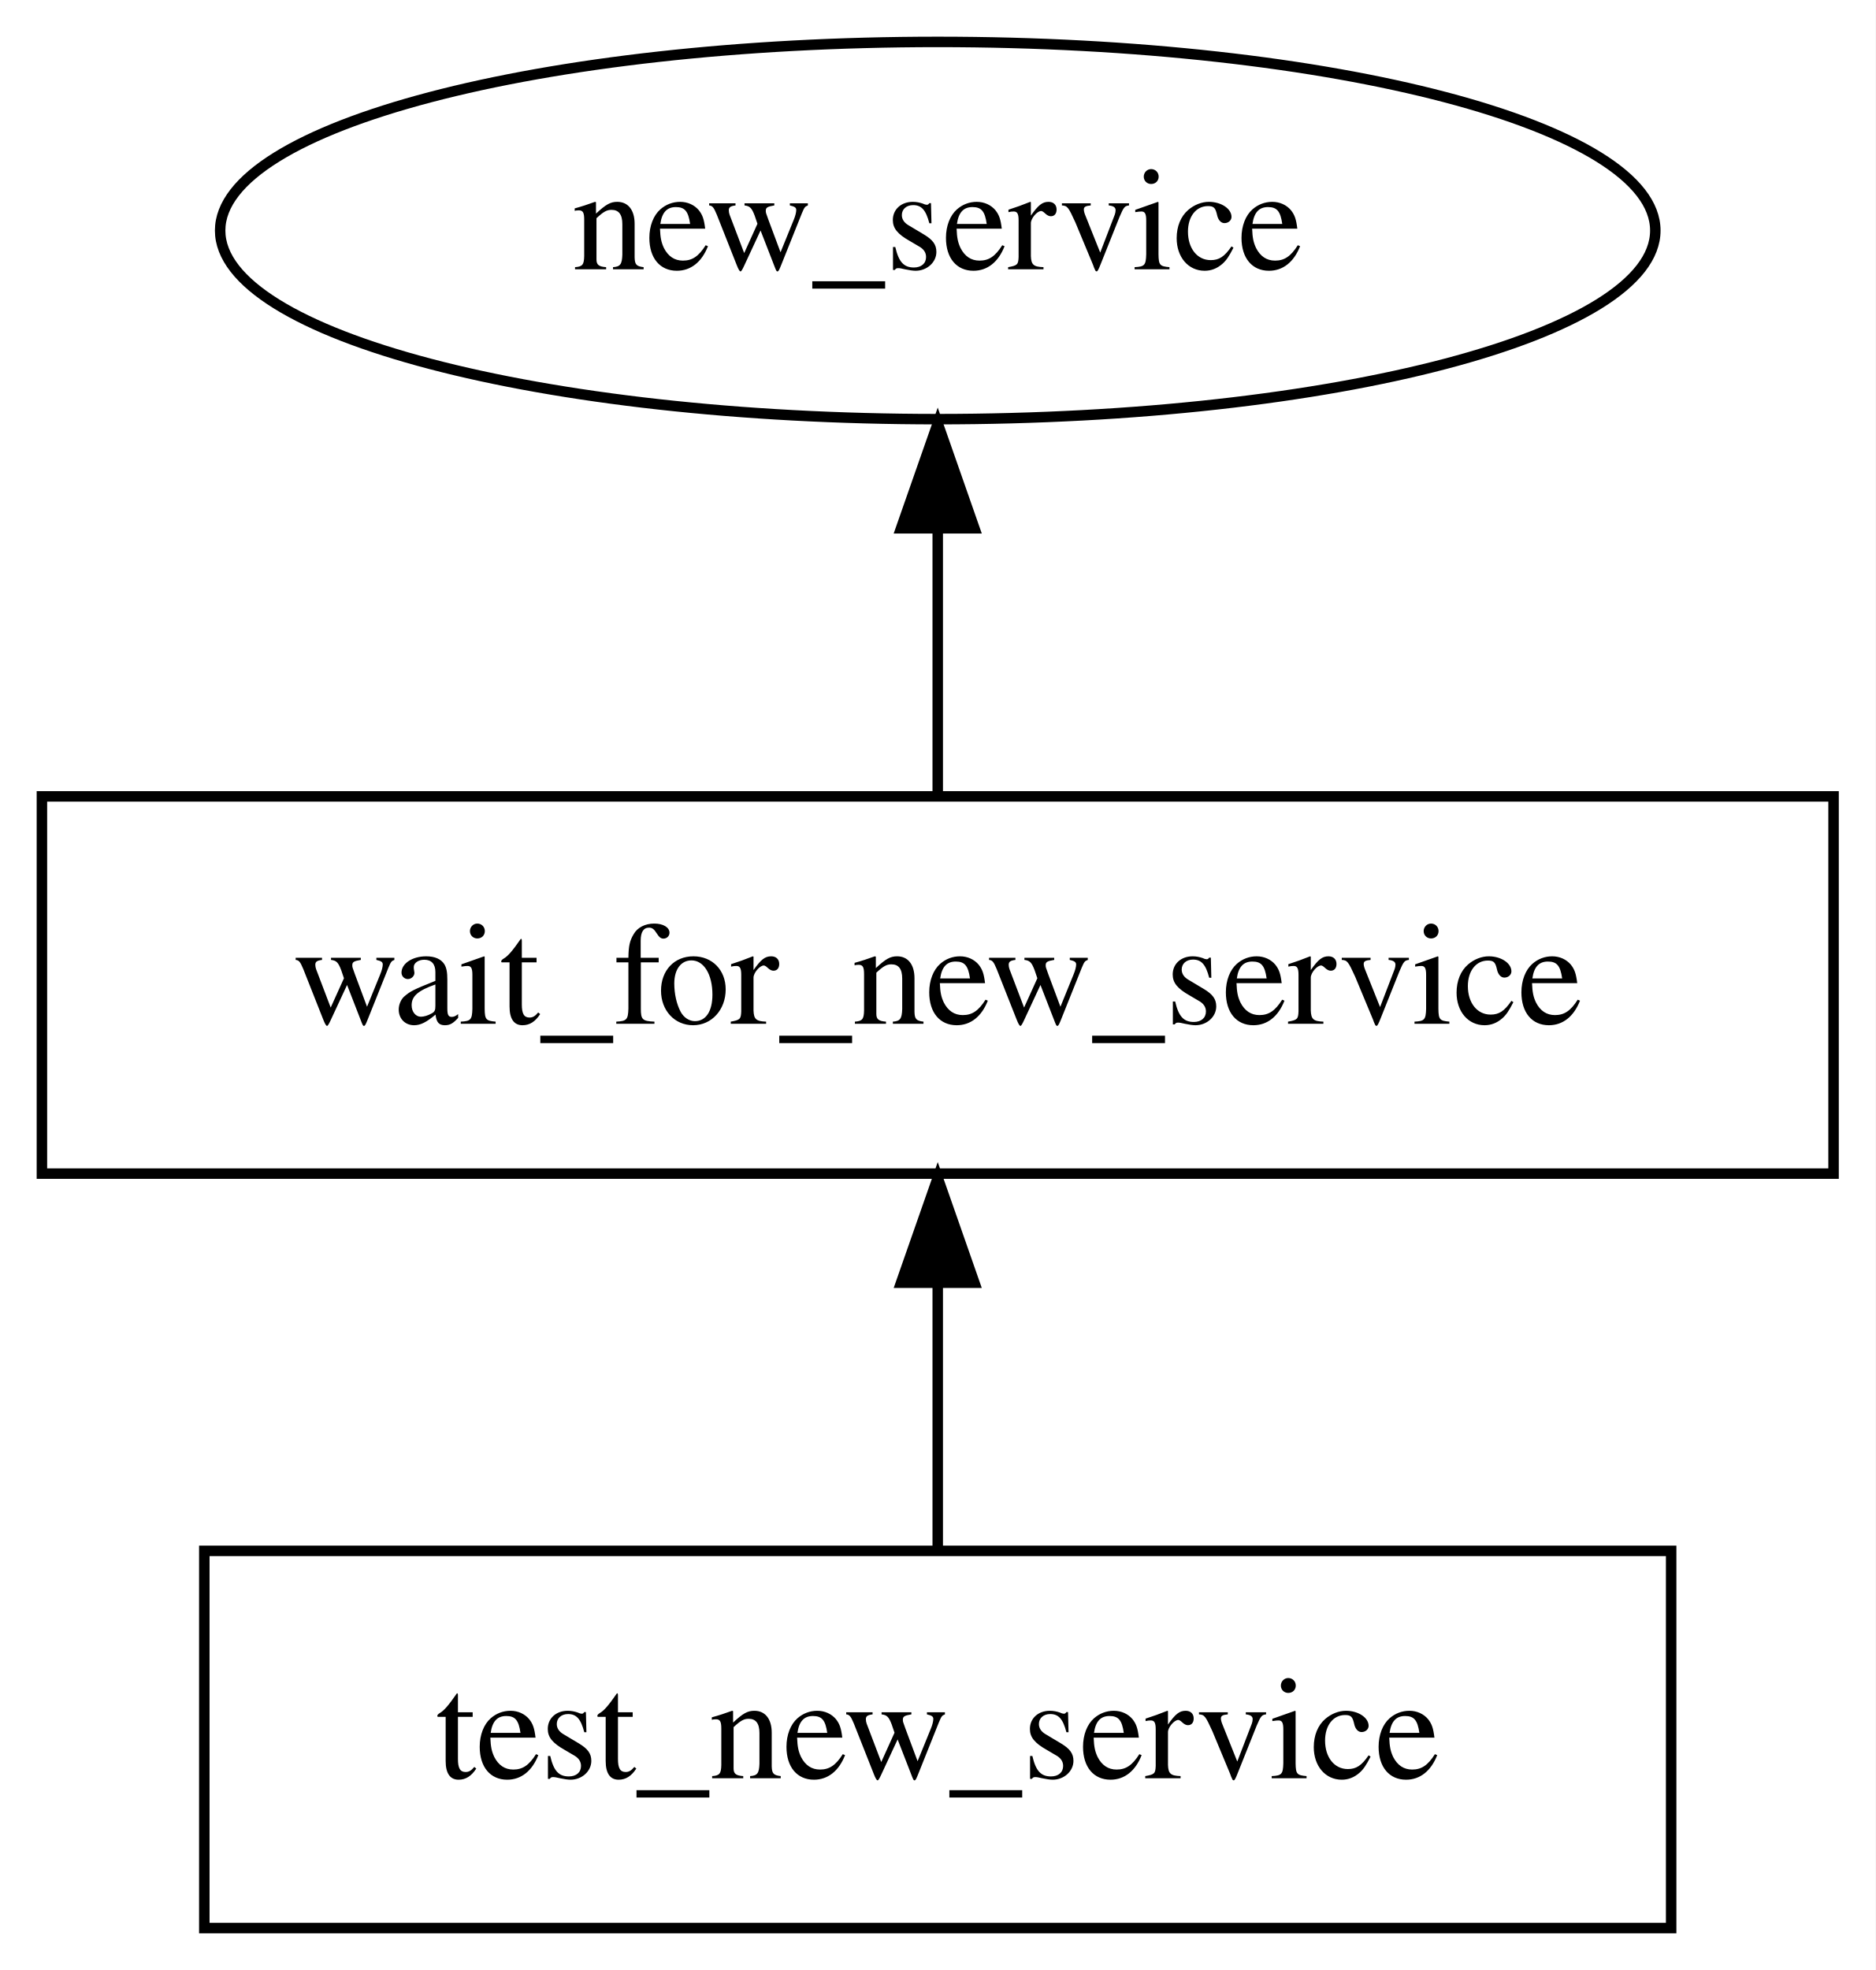
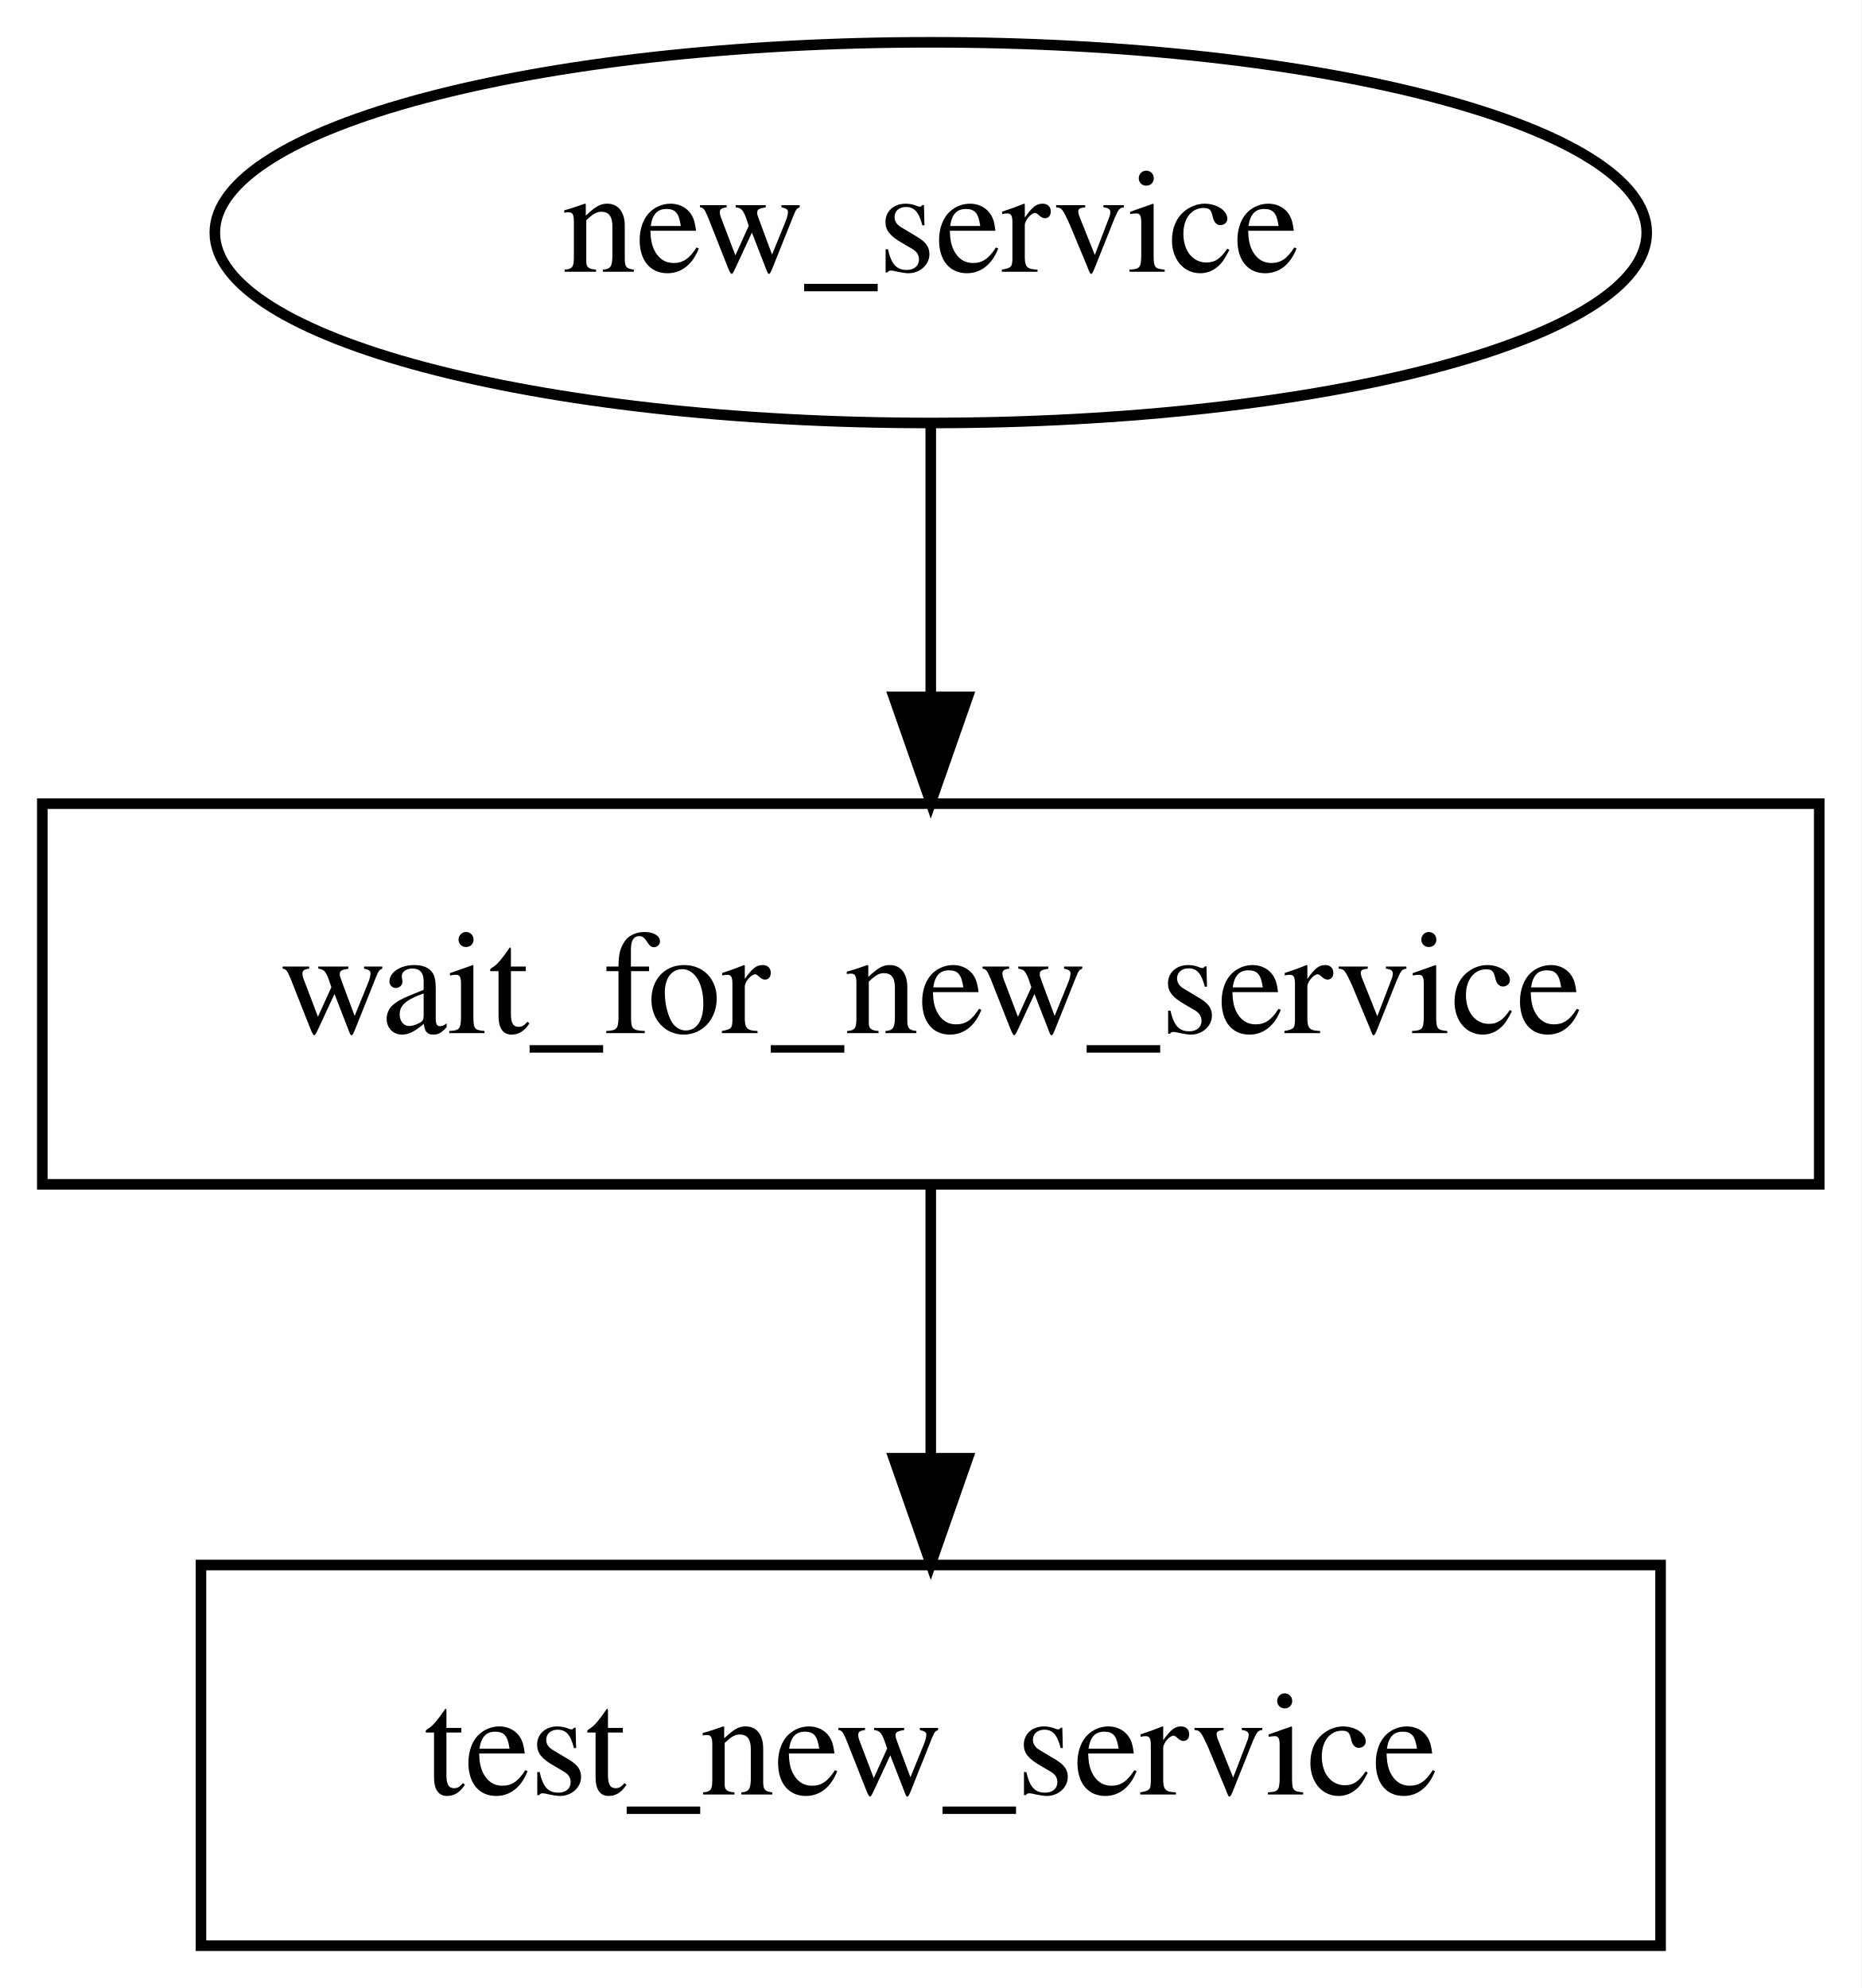
- <svg xmlns="http://www.w3.org/2000/svg" width="179pt" height="188pt" viewBox="0.00 0.00 179.00 188.00">
+ <svg xmlns="http://www.w3.org/2000/svg" width="176pt" height="188pt" viewBox="0.00 0.00 176.00 188.00">
  <g id="graph0" class="graph" transform="scale(1 1) rotate(0) translate(4 184)">
-     <polygon fill="#ffffff" stroke="transparent" points="-4,4 -4,-184 175,-184 175,4 -4,4" />
+     <polygon fill="white" stroke="transparent" points="-4,4 -4,-184 172,-184 172,4 -4,4" />
    <g id="node1" class="node">
-       <ellipse fill="none" stroke="#000000" cx="85.5" cy="-162" rx="68.489" ry="18" />
-       <text text-anchor="middle" x="85.5" y="-158.3" font-family="Times,serif" font-size="14.00" fill="#000000">new_service</text>
+       <ellipse fill="none" stroke="black" cx="84" cy="-162" rx="67.69" ry="18" />
+       <text text-anchor="middle" x="84" y="-158.3" font-family="Times,serif" font-size="14.00">new_service</text>
    </g>
    <g id="node2" class="node">
-       <polygon fill="none" stroke="#000000" points="171,-108 0,-108 0,-72 171,-72 171,-108" />
-       <text text-anchor="middle" x="85.5" y="-86.3" font-family="Times,serif" font-size="14.00" fill="#000000">wait_for_new_service</text>
+       <polygon fill="none" stroke="black" points="168,-108 0,-108 0,-72 168,-72 168,-108" />
+       <text text-anchor="middle" x="84" y="-86.3" font-family="Times,serif" font-size="14.00">wait_for_new_service</text>
    </g>
    <g id="edge1" class="edge">
-       <path fill="none" stroke="#000000" d="M85.5,-108.169C85.5,-115.869 85.5,-125.026 85.5,-133.583" />
-       <polygon fill="#000000" stroke="#000000" points="82,-133.587 85.5,-143.587 89,-133.587 82,-133.587" />
+       <path fill="none" stroke="black" d="M84,-143.7C84,-135.98 84,-126.71 84,-118.11" />
+       <polygon fill="black" stroke="black" points="87.5,-118.1 84,-108.1 80.5,-118.1 87.5,-118.1" />
    </g>
    <g id="node3" class="node">
-       <polygon fill="none" stroke="#000000" points="155.5,-36 15.5,-36 15.5,0 155.5,0 155.5,-36" />
-       <text text-anchor="middle" x="85.5" y="-14.3" font-family="Times,serif" font-size="14.00" fill="#000000">test_new_service</text>
+       <polygon fill="none" stroke="black" points="153,-36 15,-36 15,0 153,0 153,-36" />
+       <text text-anchor="middle" x="84" y="-14.3" font-family="Times,serif" font-size="14.00">test_new_service</text>
    </g>
    <g id="edge2" class="edge">
-       <path fill="none" stroke="#000000" d="M85.5,-36.169C85.5,-43.869 85.5,-53.026 85.5,-61.583" />
-       <polygon fill="#000000" stroke="#000000" points="82,-61.587 85.5,-71.587 89,-61.587 82,-61.587" />
+       <path fill="none" stroke="black" d="M84,-71.7C84,-63.98 84,-54.71 84,-46.11" />
+       <polygon fill="black" stroke="black" points="87.5,-46.1 84,-36.1 80.5,-46.1 87.5,-46.1" />
    </g>
  </g>
</svg>
